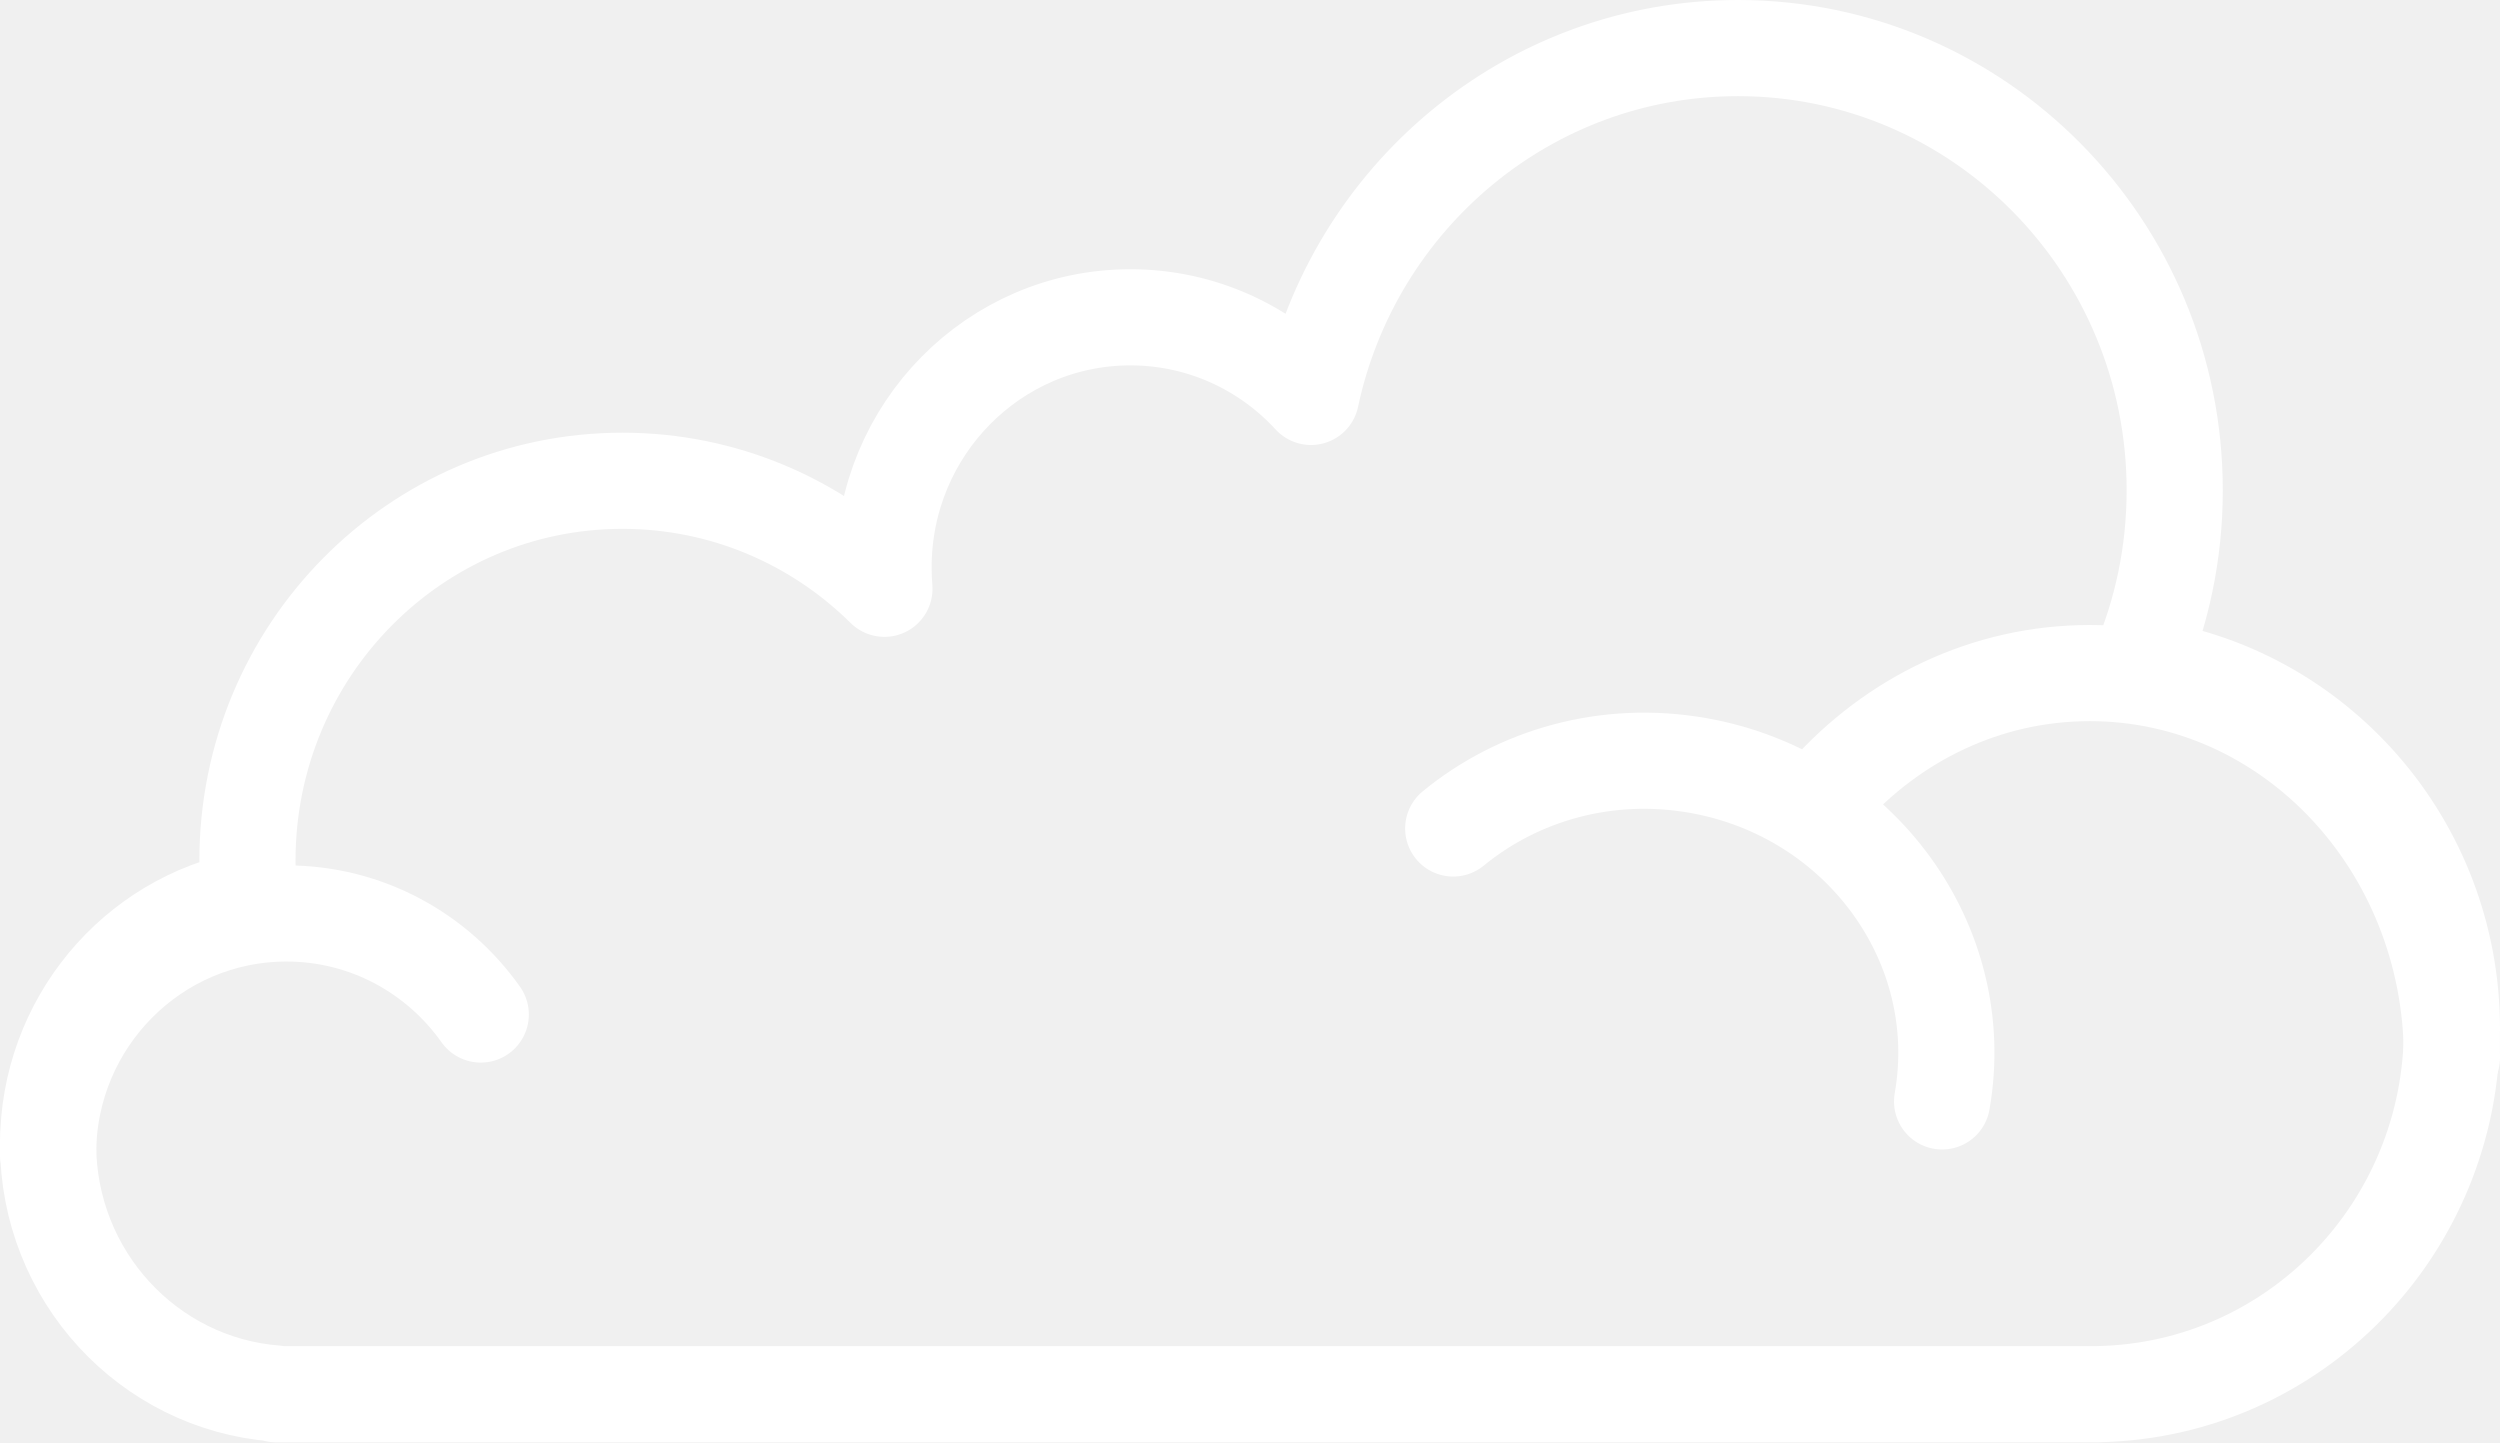
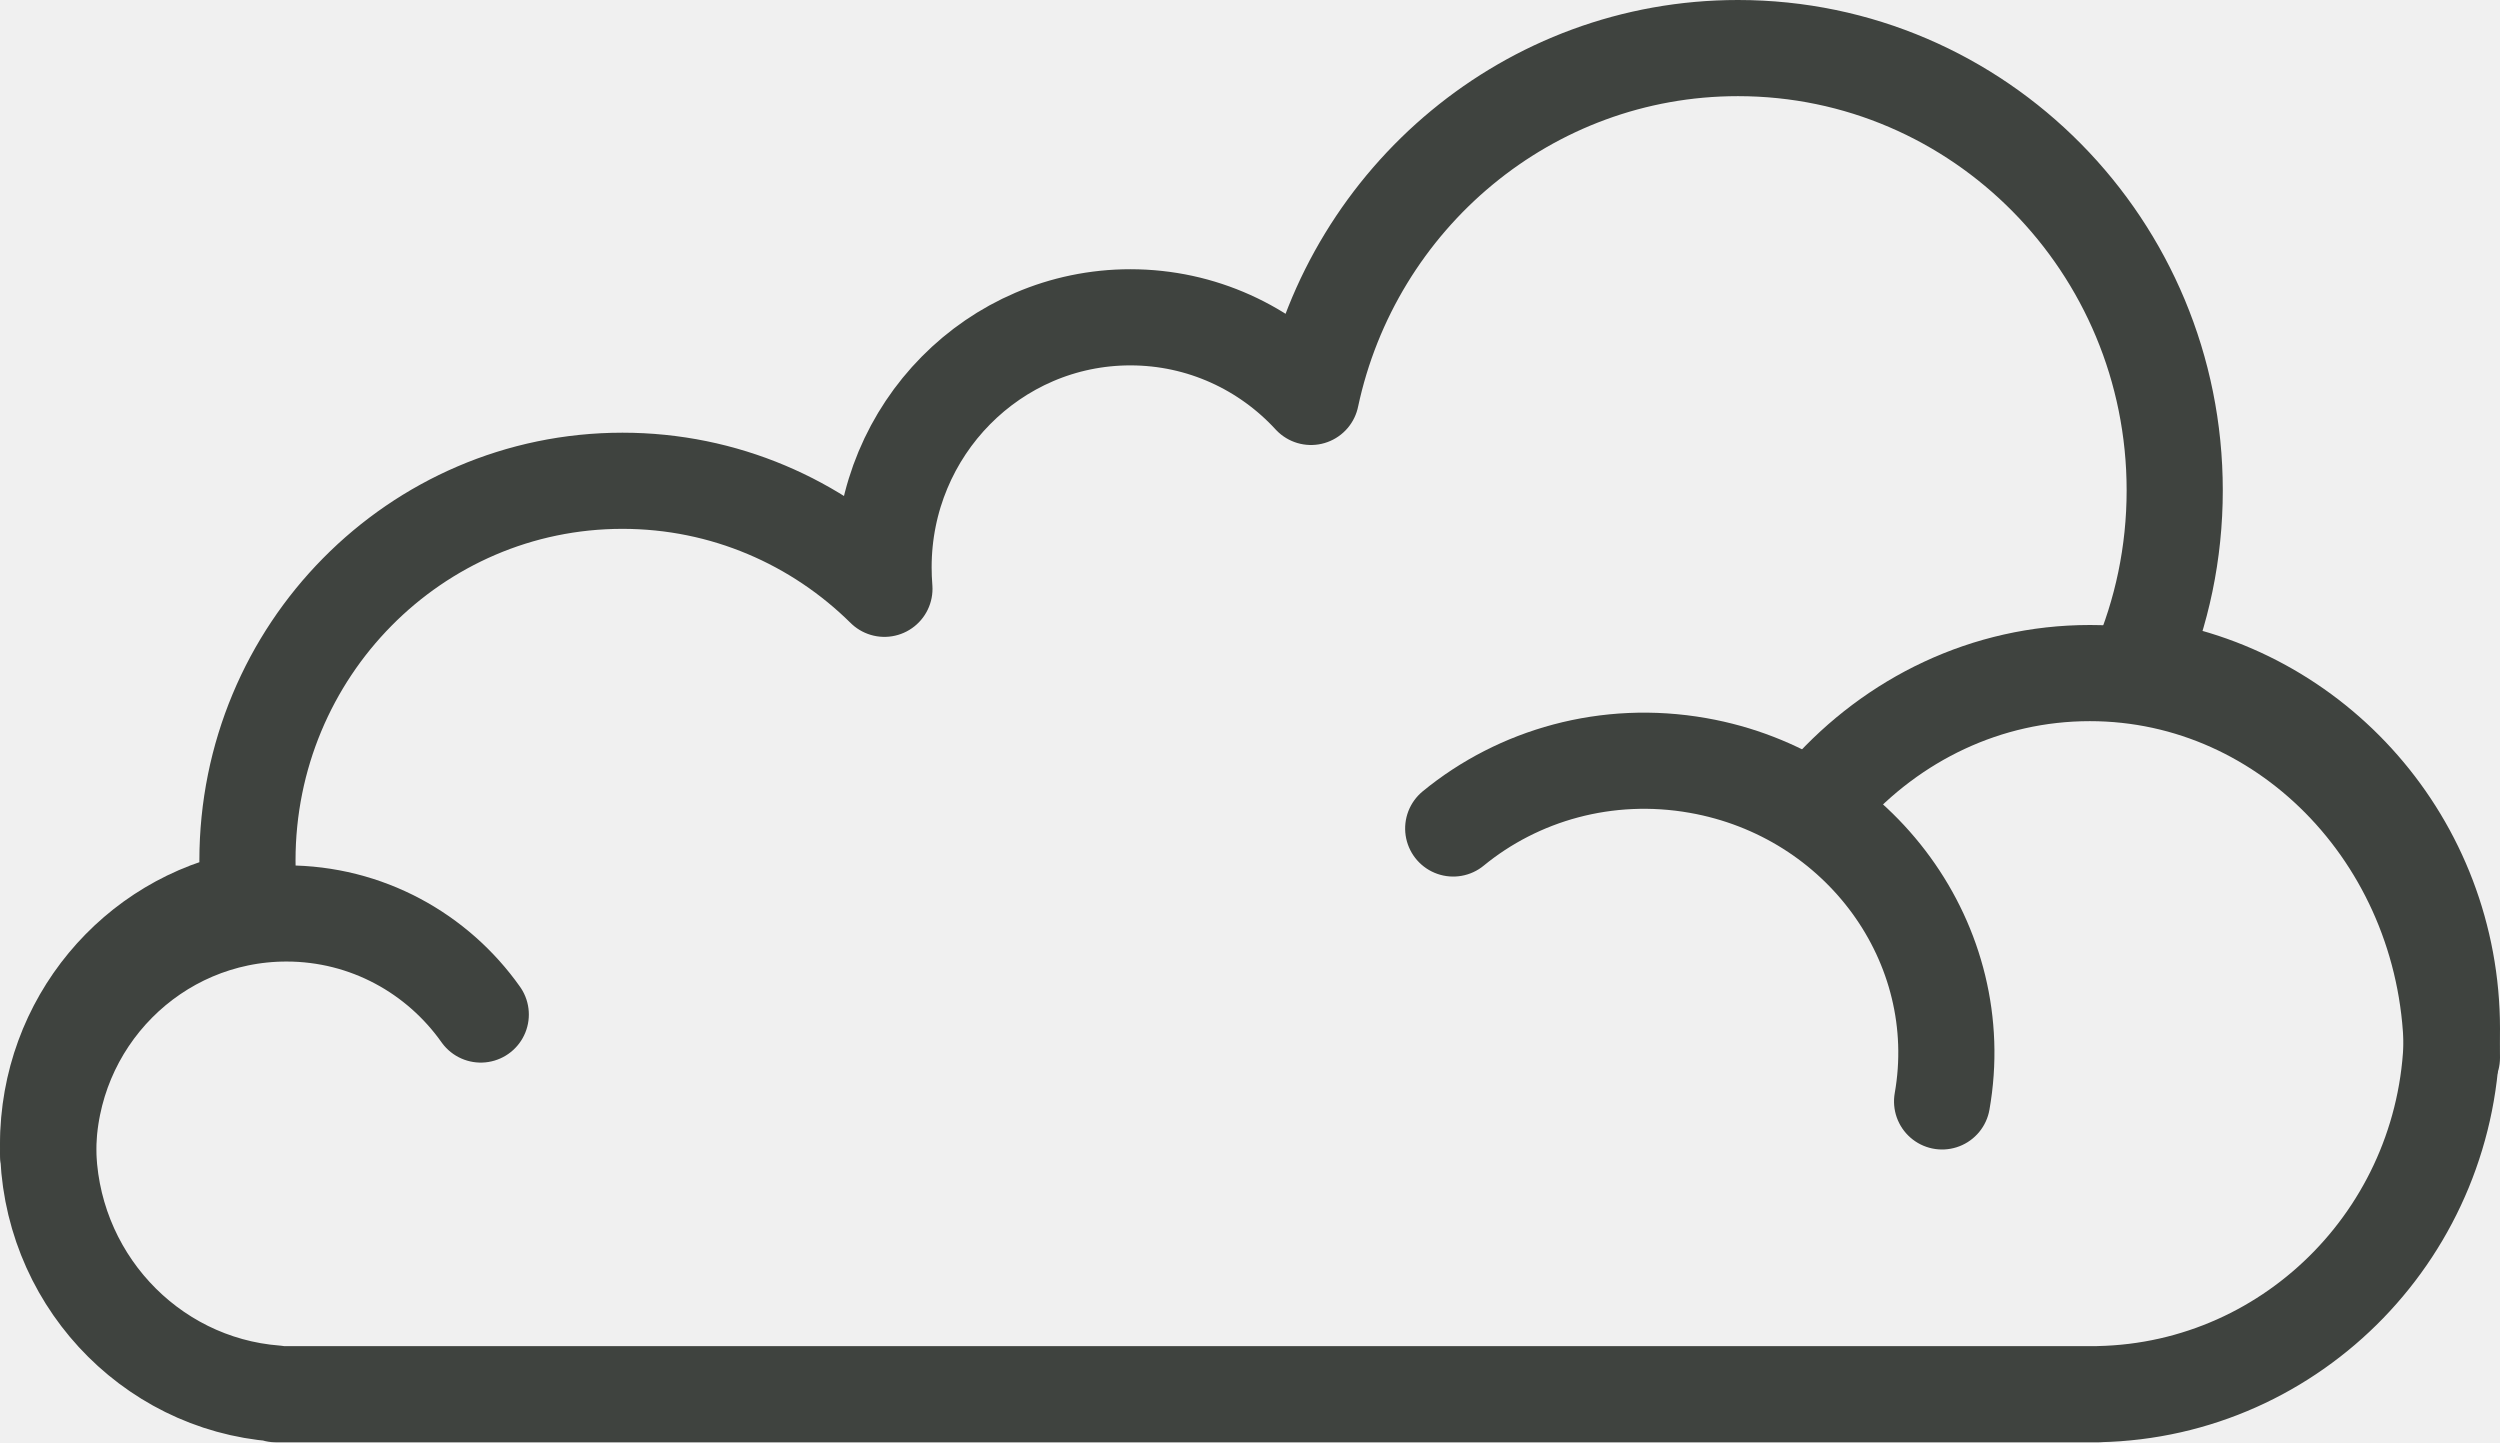
<svg xmlns="http://www.w3.org/2000/svg" width="52px" height="30px" viewBox="0 0 52 30" version="1.1">
  <defs />
  <g id="Symbols" stroke="none" stroke-width="1" fill="none" fill-rule="evenodd" stroke-linecap="round">
-     <g id="Navigatie-/-Menu-normaal" transform="translate(-48, -19)" stroke="white" stroke-width="2">
+     <g id="Navigatie-/-Menu-normaal" transform="translate(-48, -19)" stroke="#3f433f" stroke-width="2">
      <g id="Group" transform="translate(49, 20)">
        <path d="M4.739,27.985 C2.088,27.781 0,25.537 0,22.8 C0,20.256 1.803,18.14 4.185,17.689 C4.16,17.429 4.147,17.166 4.147,16.9 C4.147,12.537 7.639,9 11.947,9 C14.067,9 15.99,9.857 17.396,11.247 C17.384,11.1 17.378,10.951 17.378,10.8 C17.378,7.928 19.676,5.6 22.512,5.6 C23.995,5.6 25.332,6.237 26.269,7.256 C27.15,3.109 30.792,0 35.15,0 C40.167,0 44.234,4.119 44.234,9.2 C44.234,10.503 43.966,11.742 43.484,12.865 C47.162,13.355 50,16.542 50,20.4 C50,24.544 46.725,27.913 42.654,27.998 L42.654,28 L4.739,28 L4.739,27.985 Z" id="Combined-Shape" stroke-linejoin="round" />
        <path d="M40,21 C40,17.686 37.218,15 33.787,15 C31.861,15 30.14,15.846 29,17.175" id="Oval-3-Copy-5" stroke-linejoin="round" transform="translate(34.5, 18) rotate(10) translate(-34.5, -18) " />
        <path d="M50,21 C50,16.582 46.628,13 42.468,13 C40.315,13 38.373,13.959 37,15.498" id="Oval-3-Copy-3" stroke-linejoin="round" />
        <path d="M9,20.102 C8.101,18.83 6.626,18 4.959,18 C2.22,18 0,20.239 0,23" id="Oval-3" />
      </g>
    </g>
  </g>
</svg>
